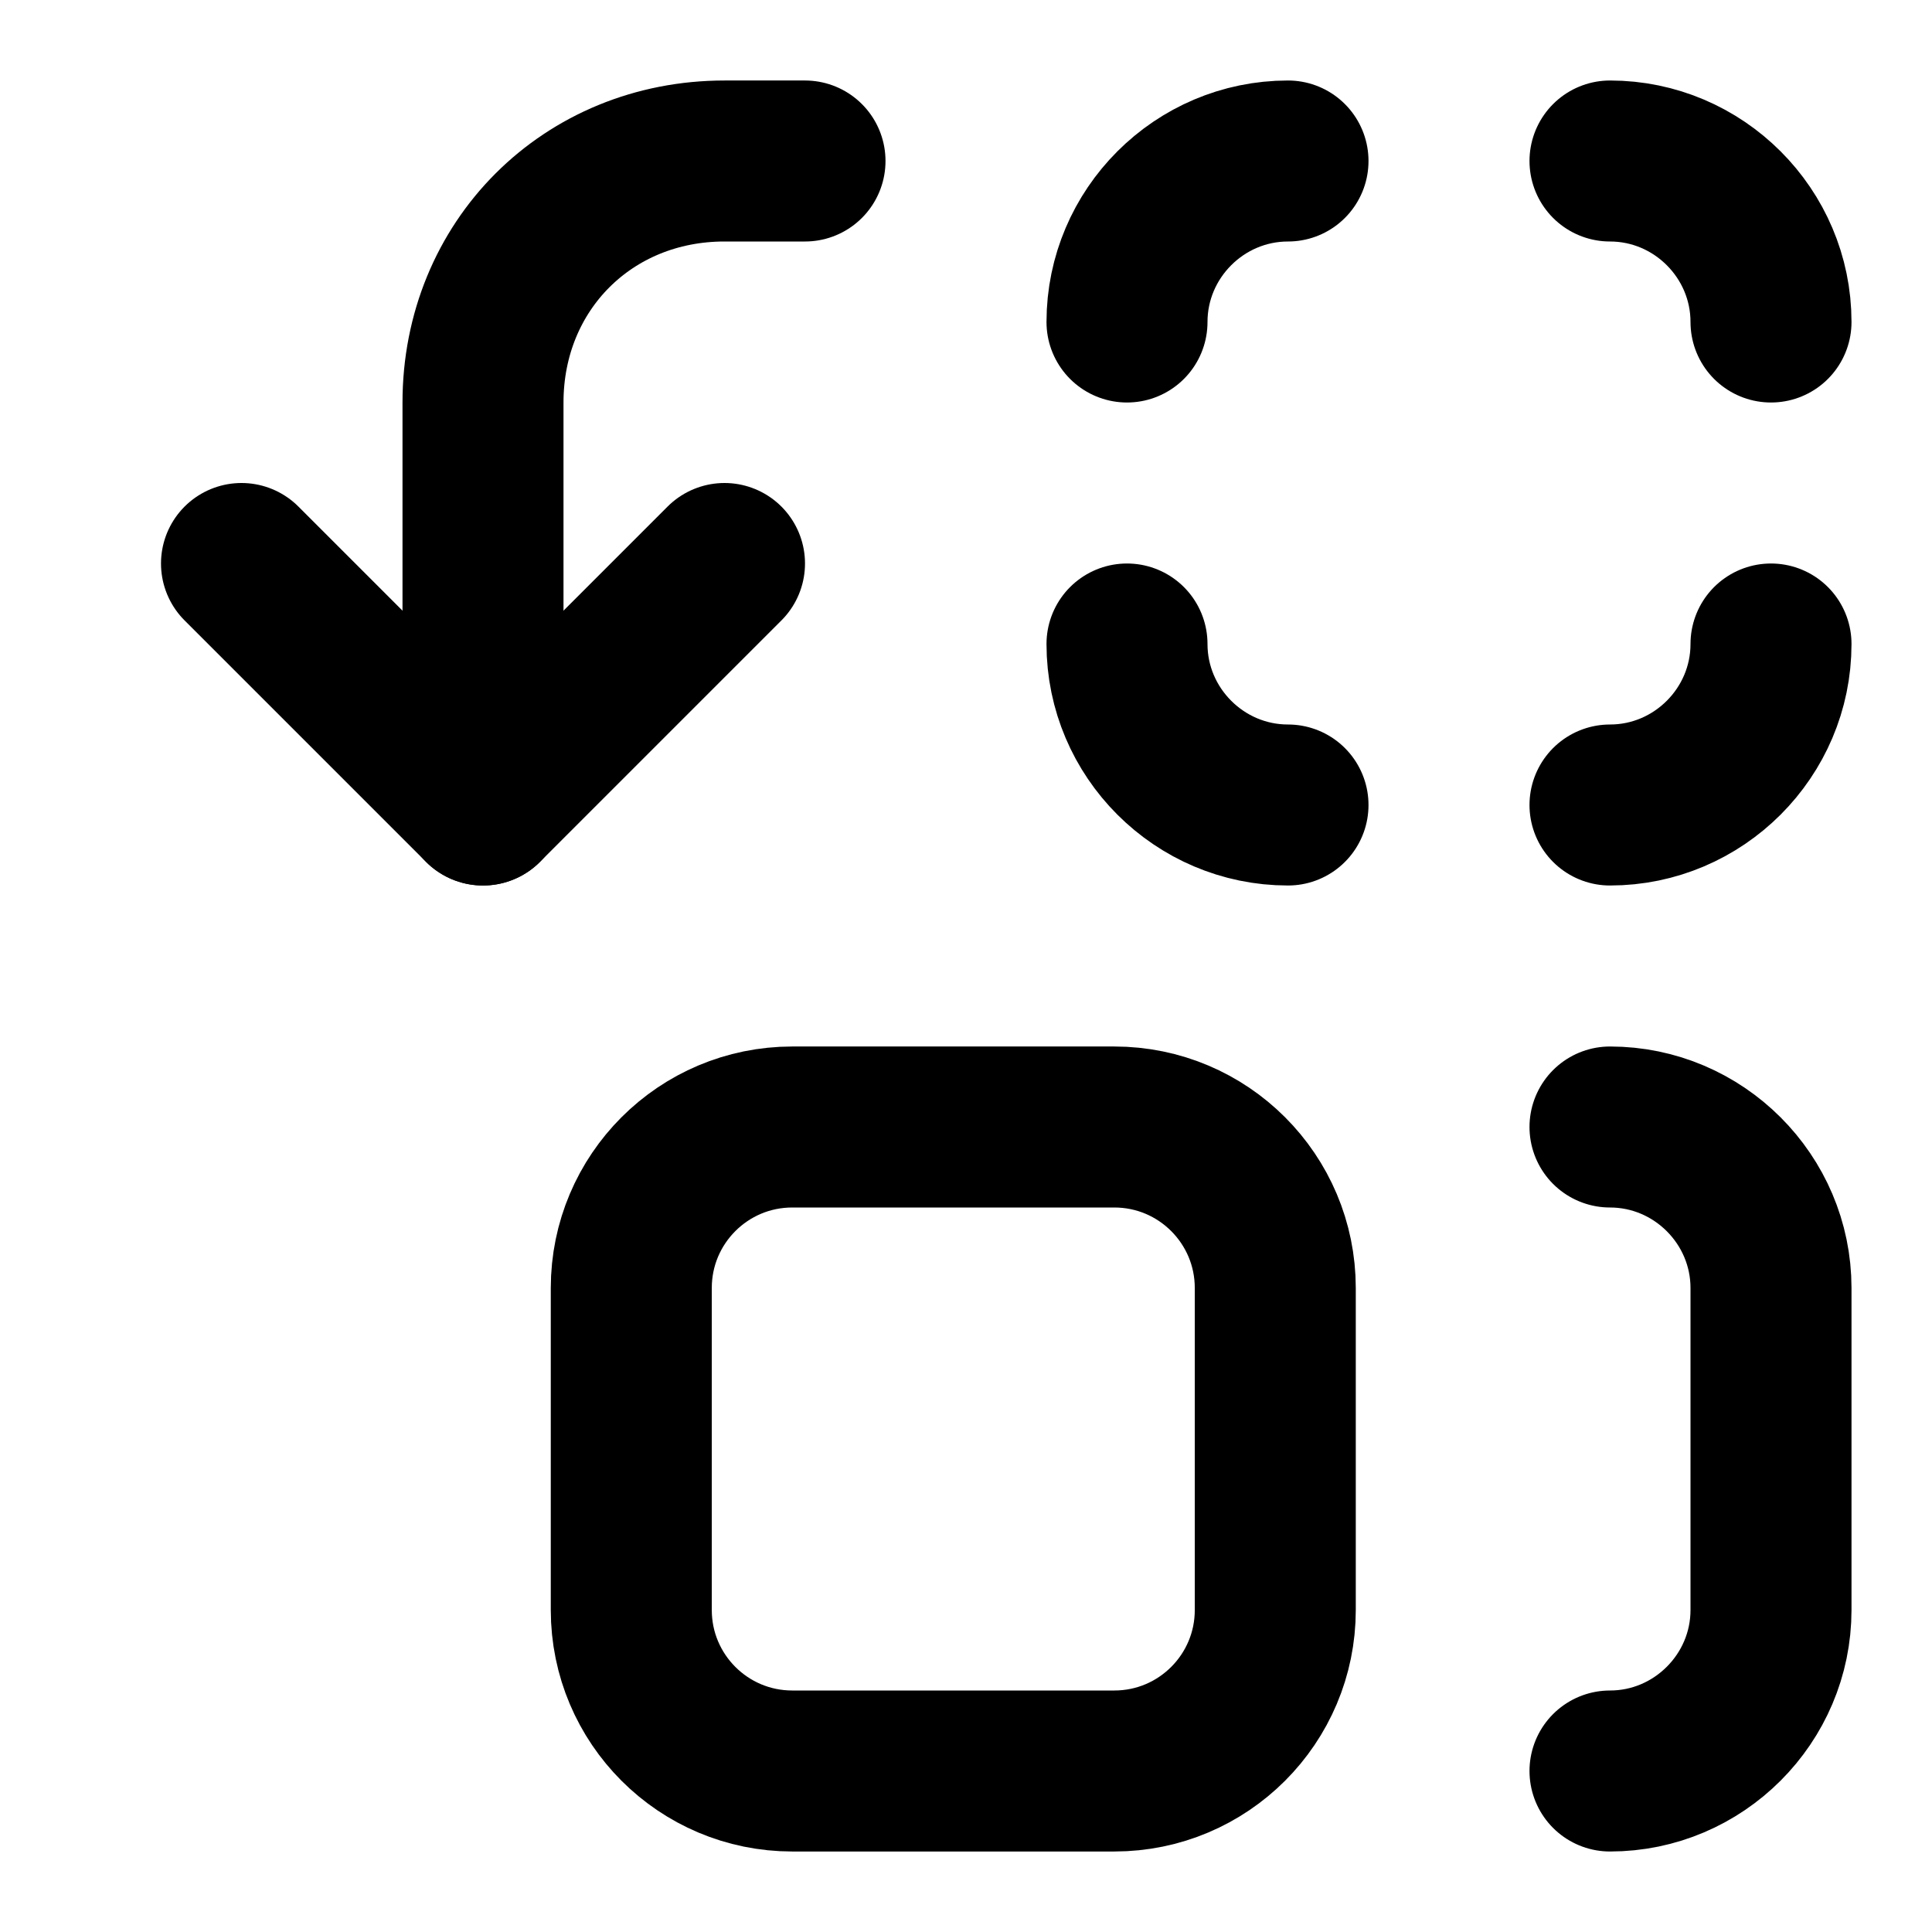
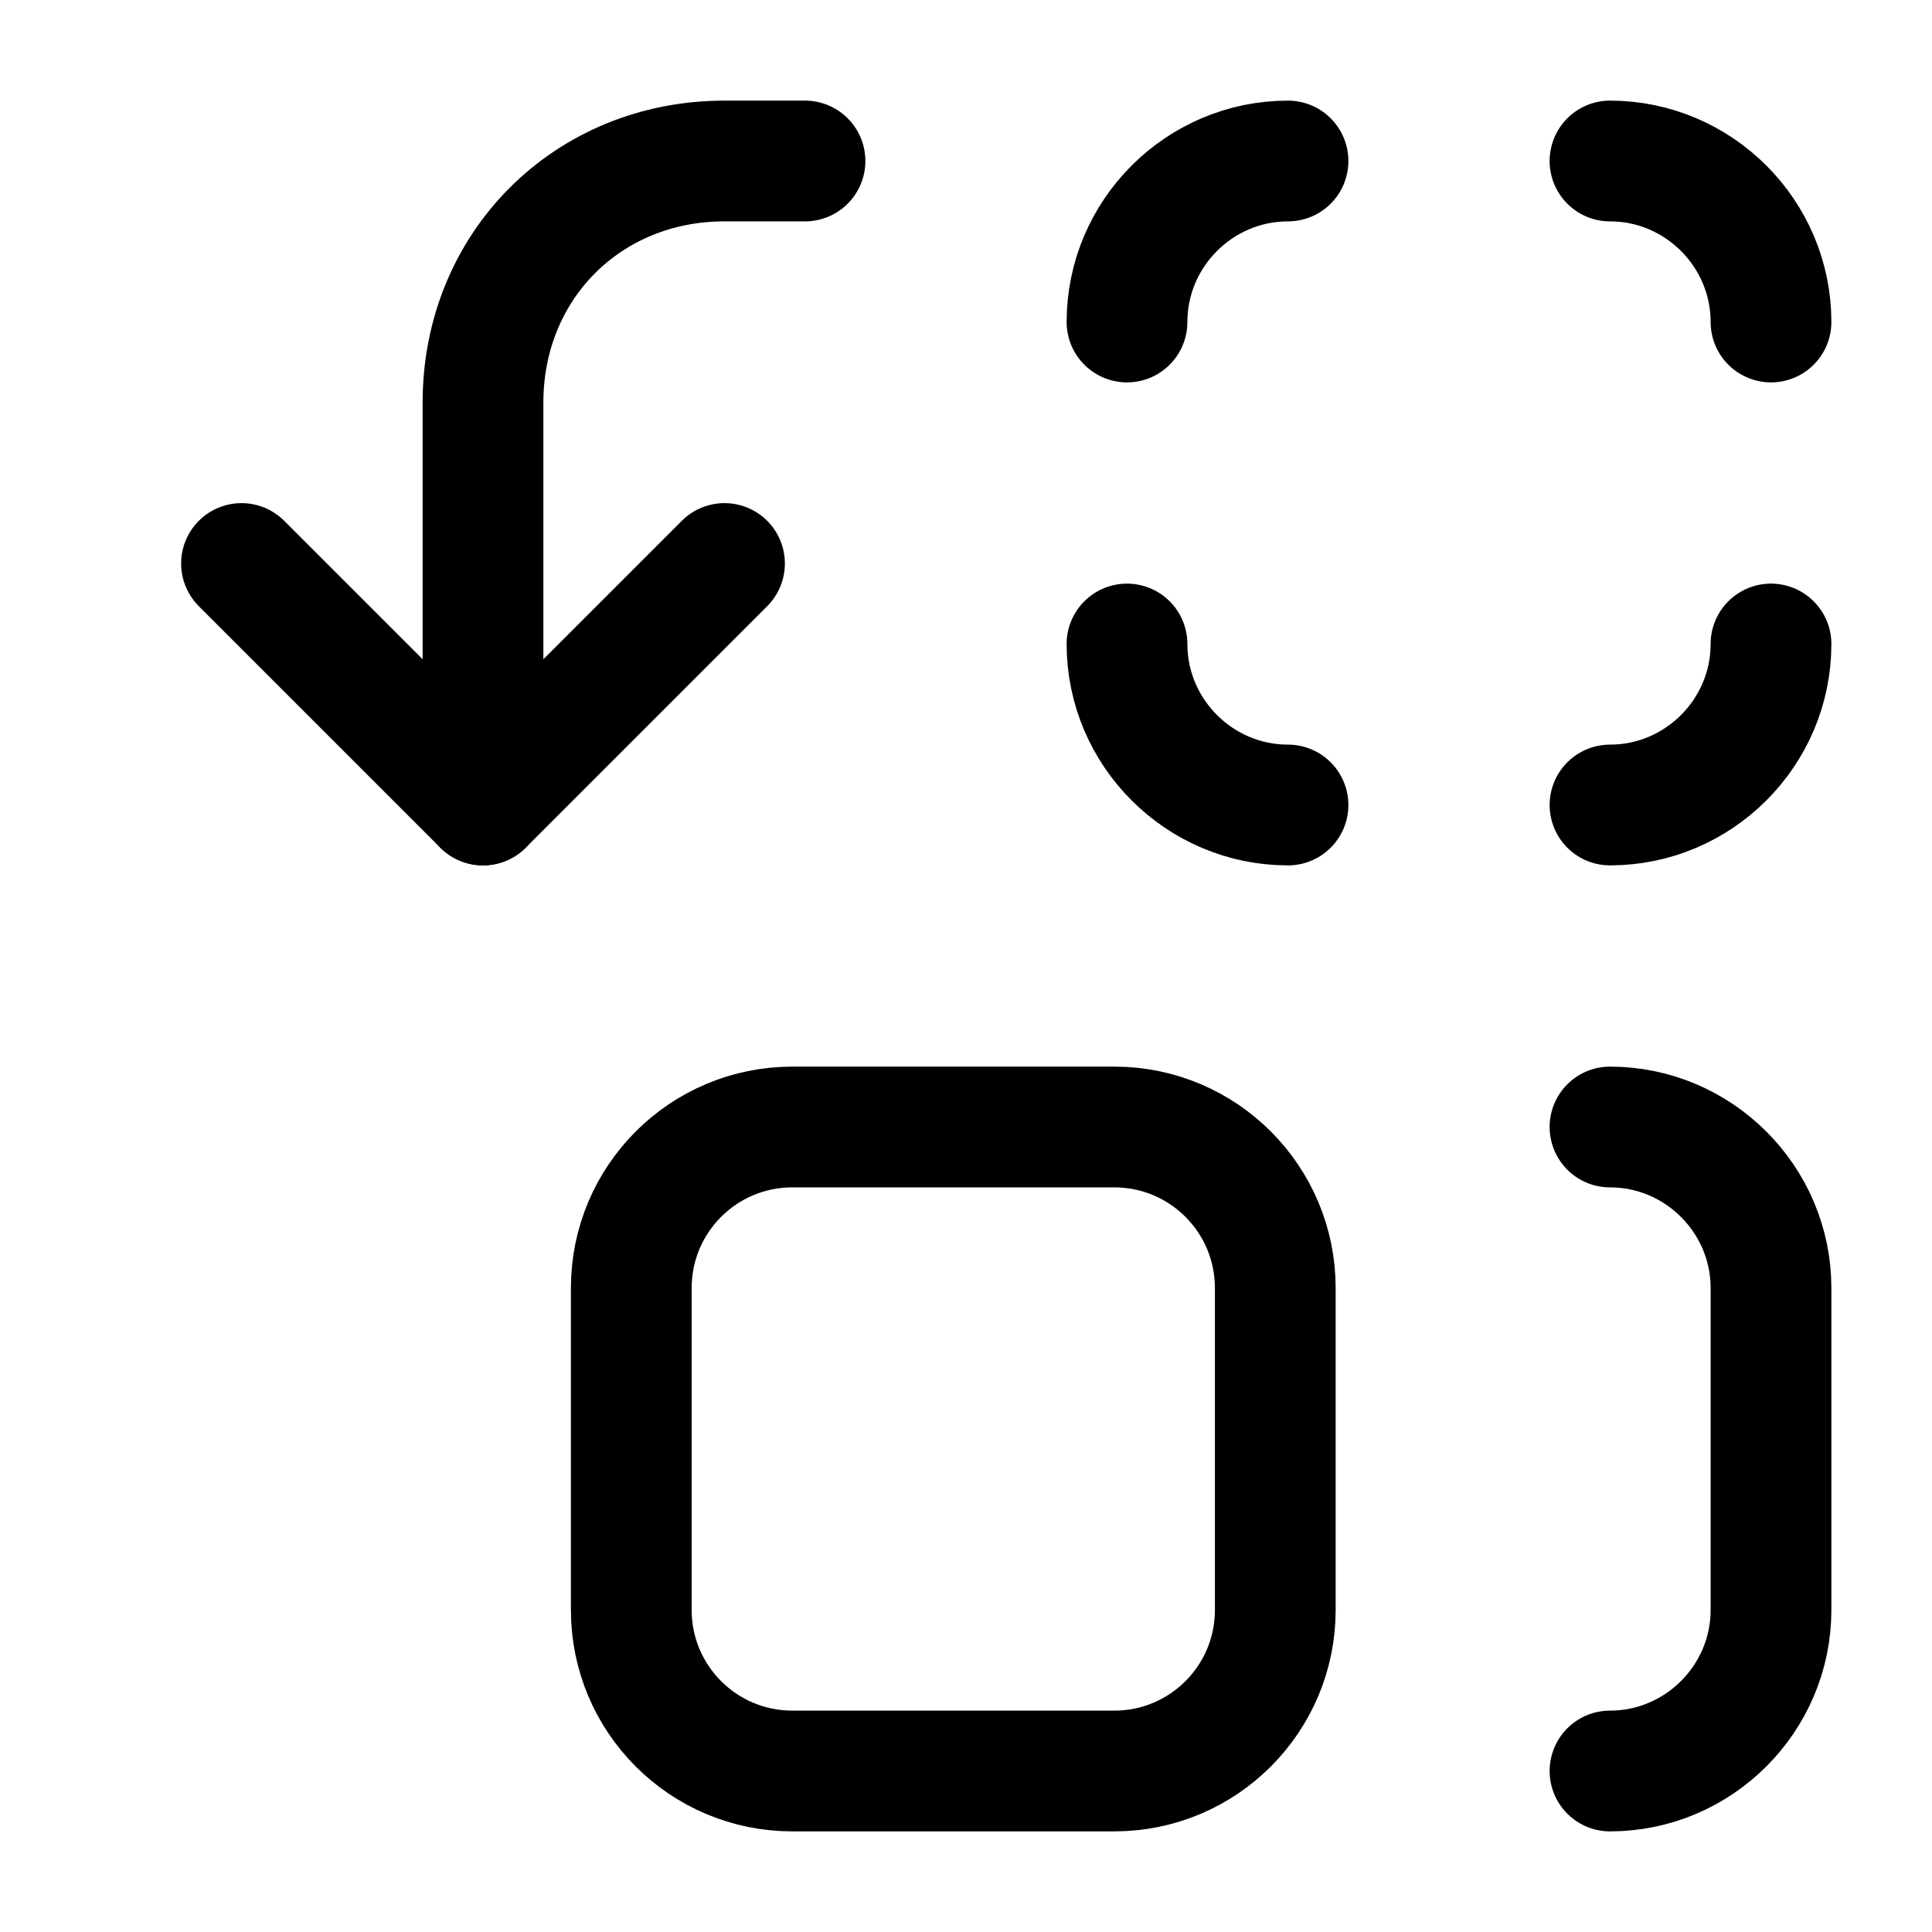
- <svg xmlns="http://www.w3.org/2000/svg" width="24" height="24" viewBox="0 0 24 24" fill="none" stroke="currentColor" stroke-width="2" stroke-linecap="round" stroke-linejoin="round" class="lucide lucide-replace-all">
+ <svg xmlns="http://www.w3.org/2000/svg" width="24" height="24" viewBox="0 0 24 24" fill="none" stroke="currentColor" stroke-width="1.5" stroke-linecap="round" stroke-linejoin="round" class="lucide lucide-replace-all">
  <defs />
  <path d="M14 4c0-1.1.9-2 2-2" />
  <path d="M20 2c1.1 0 2 .9 2 2" />
  <path d="M22 8c0 1.1-.9 2-2 2" />
  <path d="M16 10c-1.1 0-2-.9-2-2" />
  <path d="m3 7 3 3 3-3" />
  <path d="M6 10V5c0-1.7 1.3-3 3-3h1" />
  <rect width="8" height="8" x="7.842" y="14" rx="2" />
  <path d="M20 14c1.1 0 2 .9 2 2v4c0 1.1-.9 2-2 2" />
</svg>
